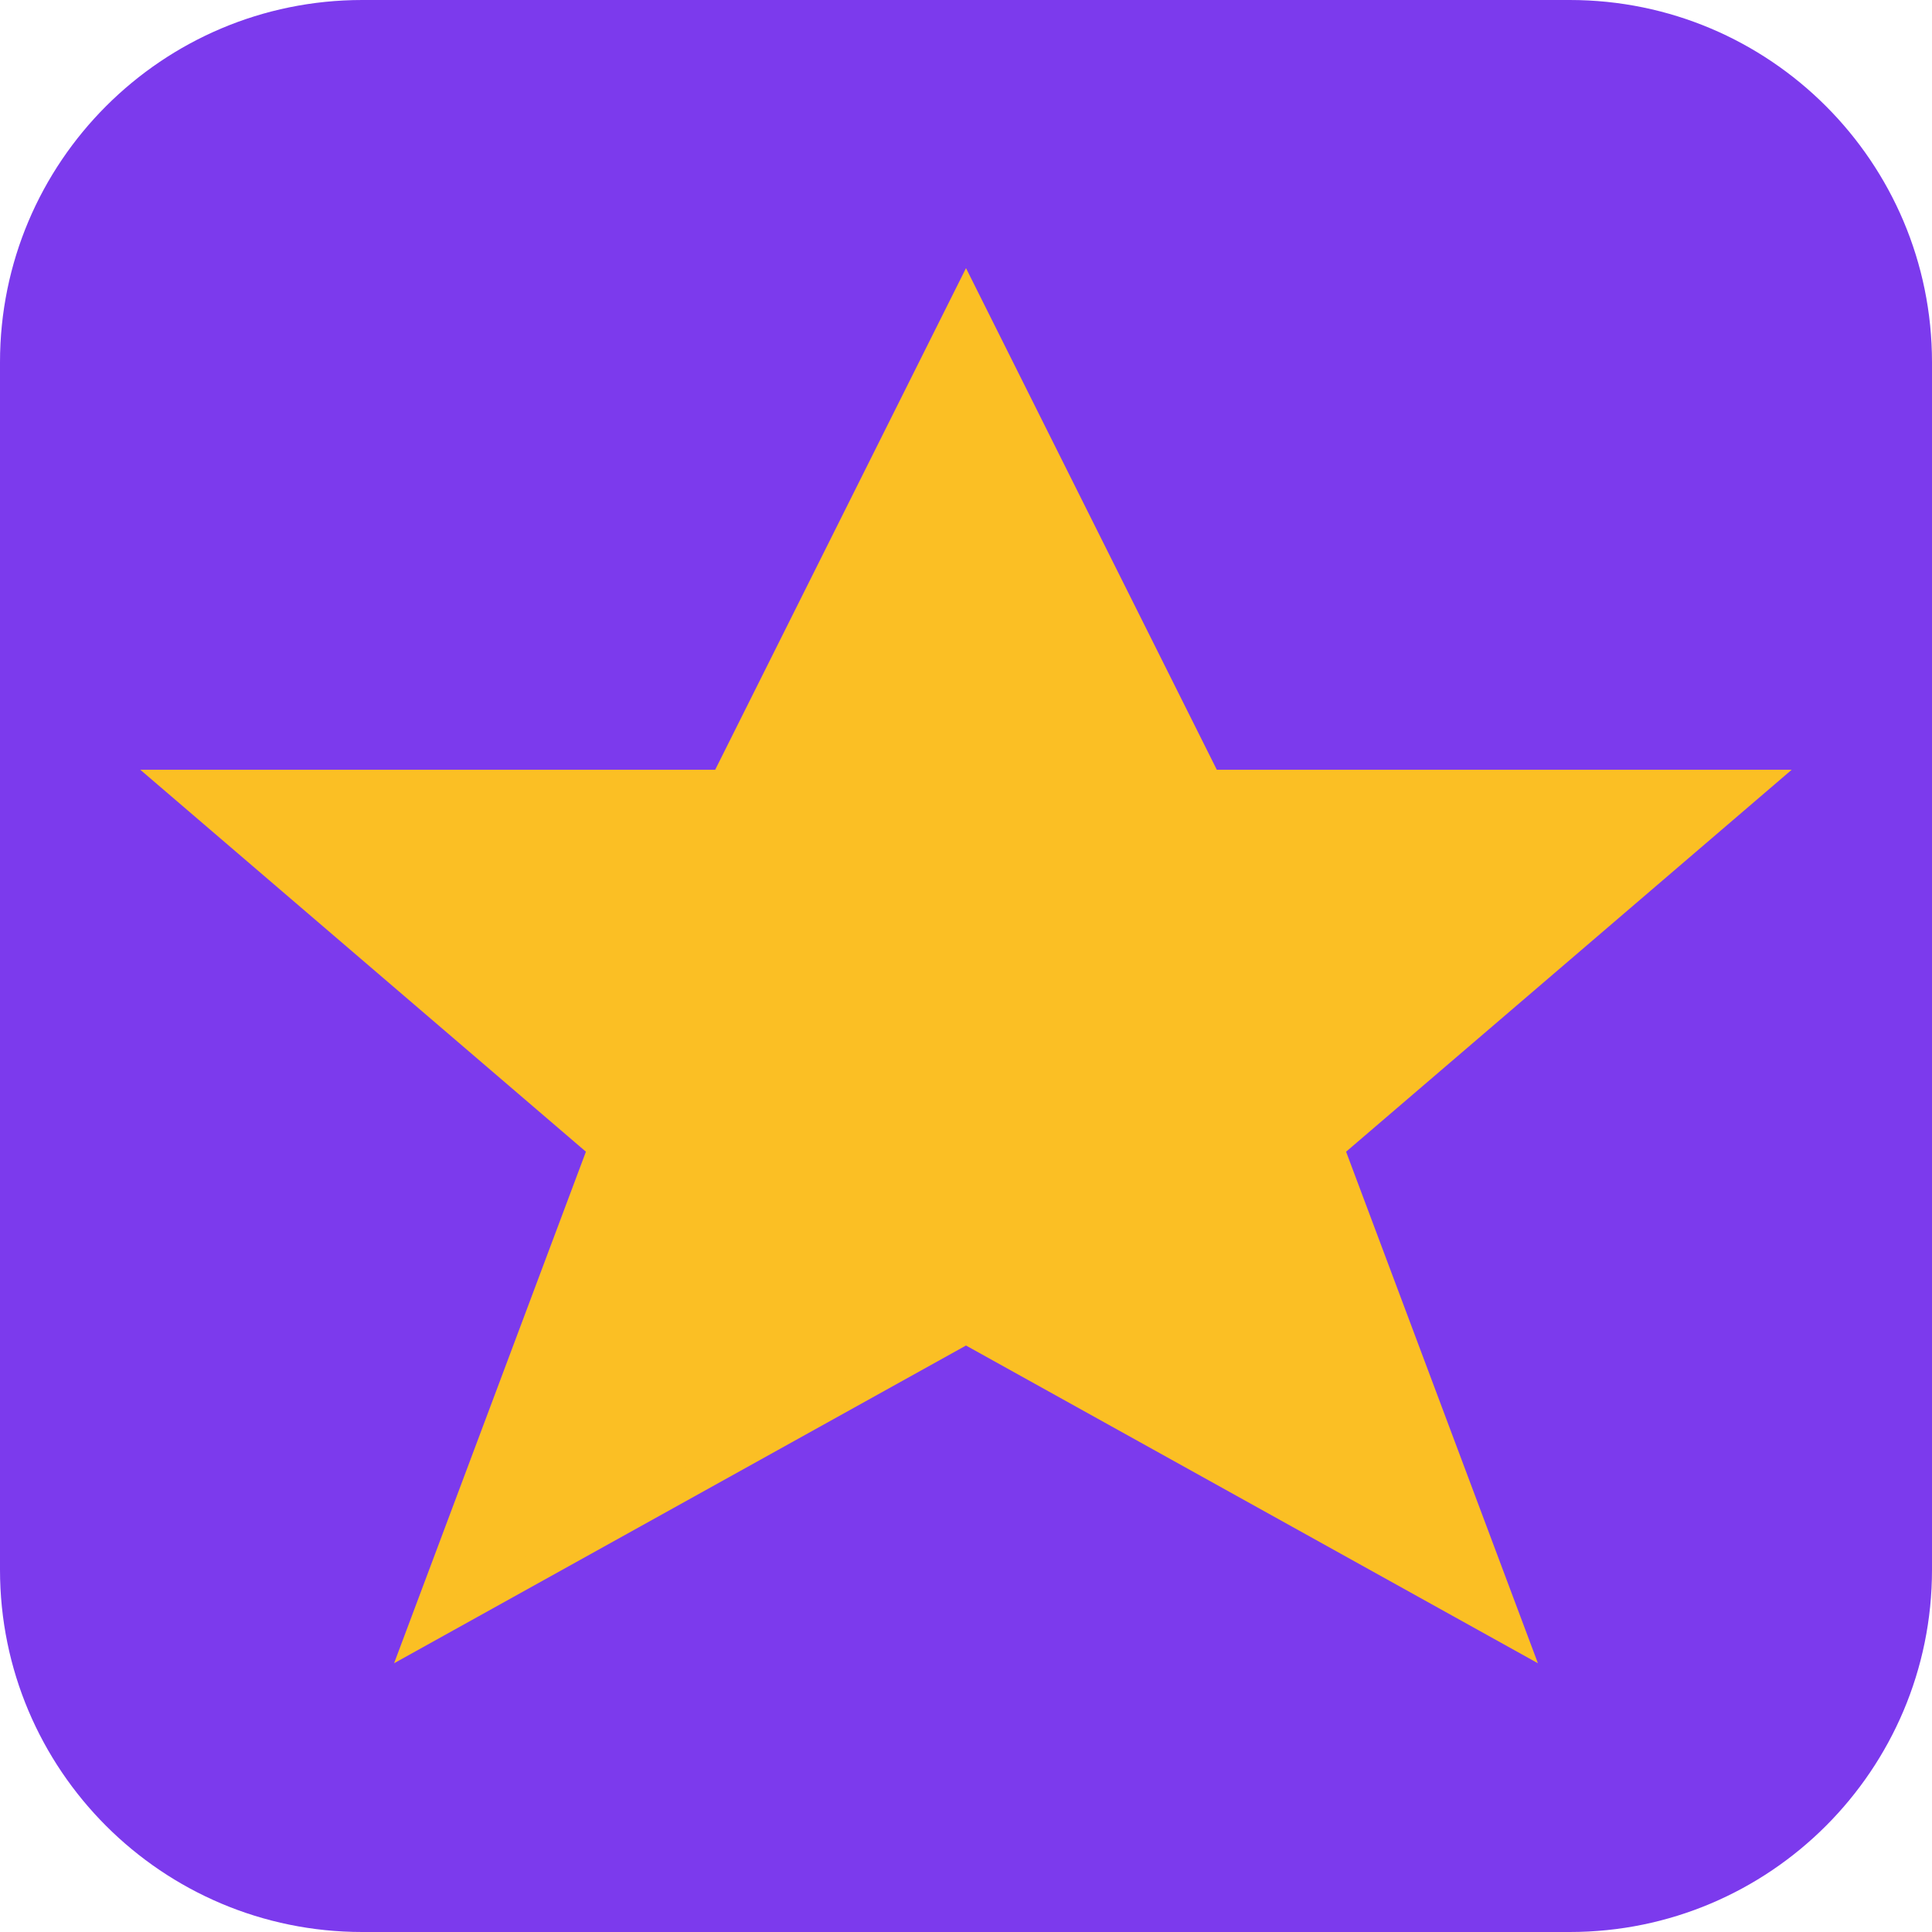
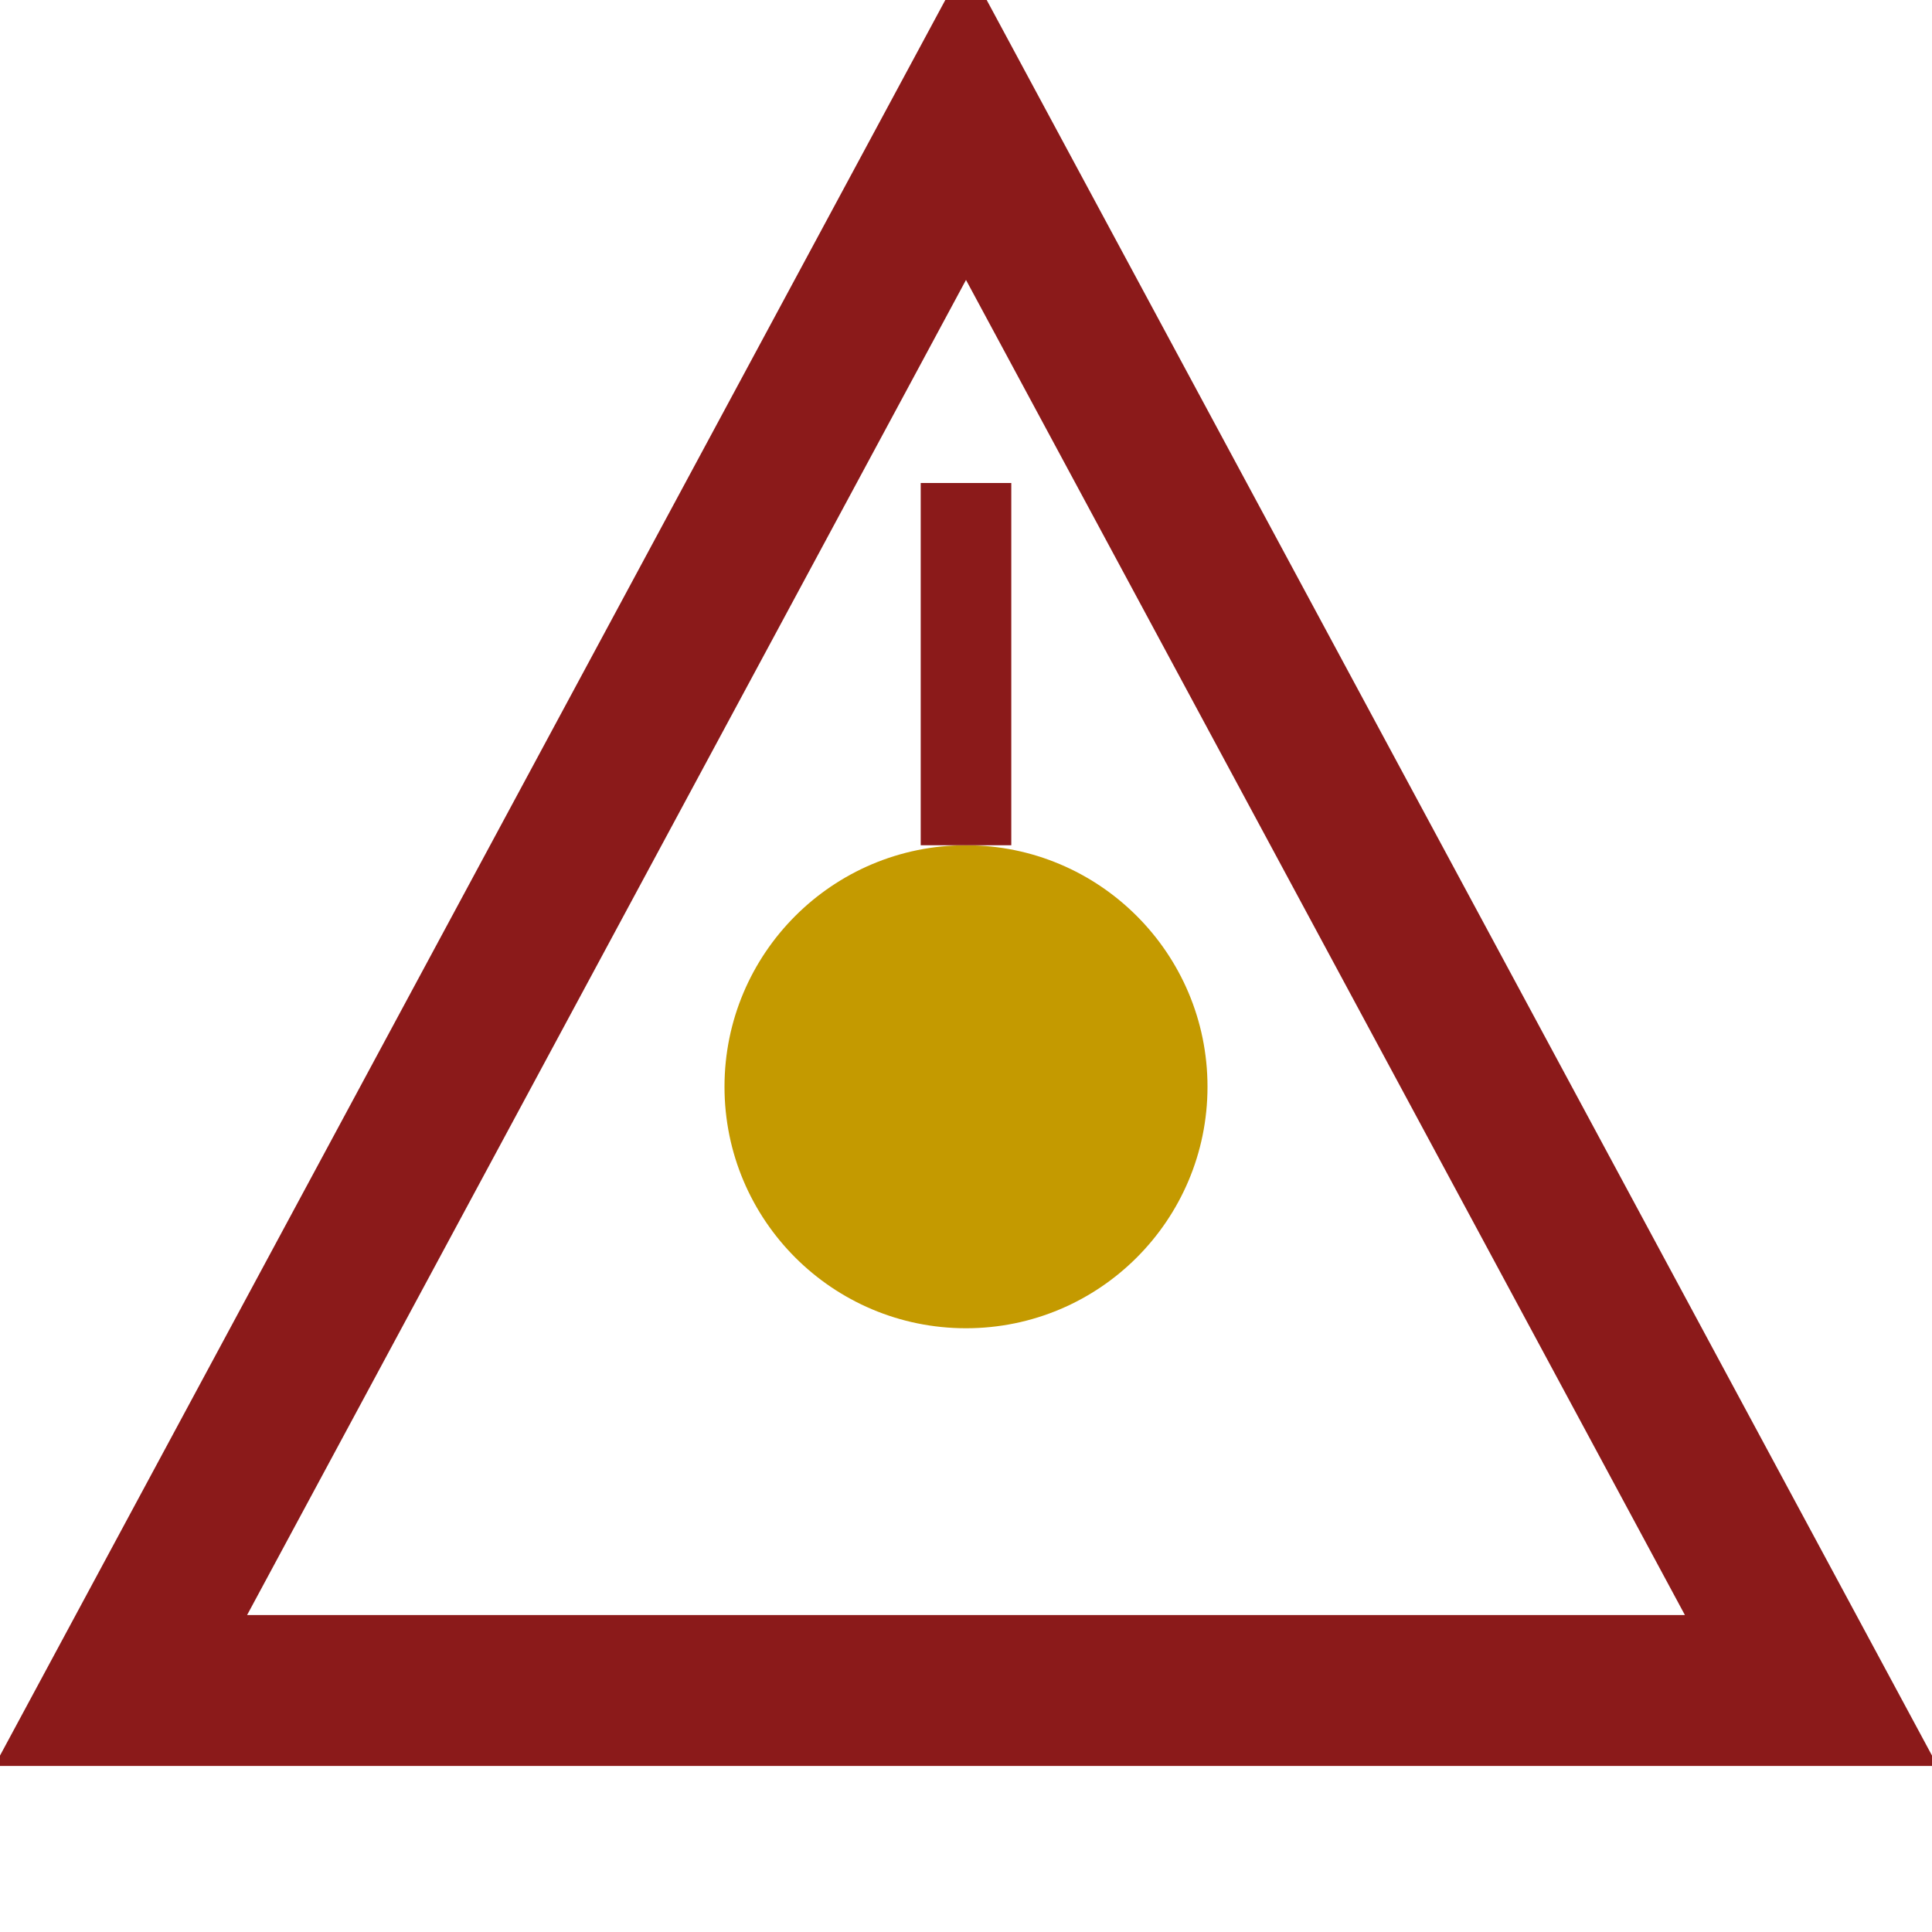
<svg xmlns="http://www.w3.org/2000/svg" viewBox="0 0 32 32" fill="none">
-   <rect width="32" height="32" rx="6" fill="#7c3aed" />
-   <polygon points="16,5 20,13 29,13 22,19 25,27 16,22 7,27 10,19 3,13 12,13" fill="#fbbf24" stroke="#fbbf24" stroke-width="0.5" />
+   <polygon points="16,2 30,28 2,28" fill="none" stroke="#8b1a1a" stroke-width="2.5" />
+   <circle cx="16" cy="18" r="4" fill="#c49a00" />
+   <line x1="16" y1="8" x2="16" y2="14" stroke="#8b1a1a" stroke-width="1.5" />
</svg>
